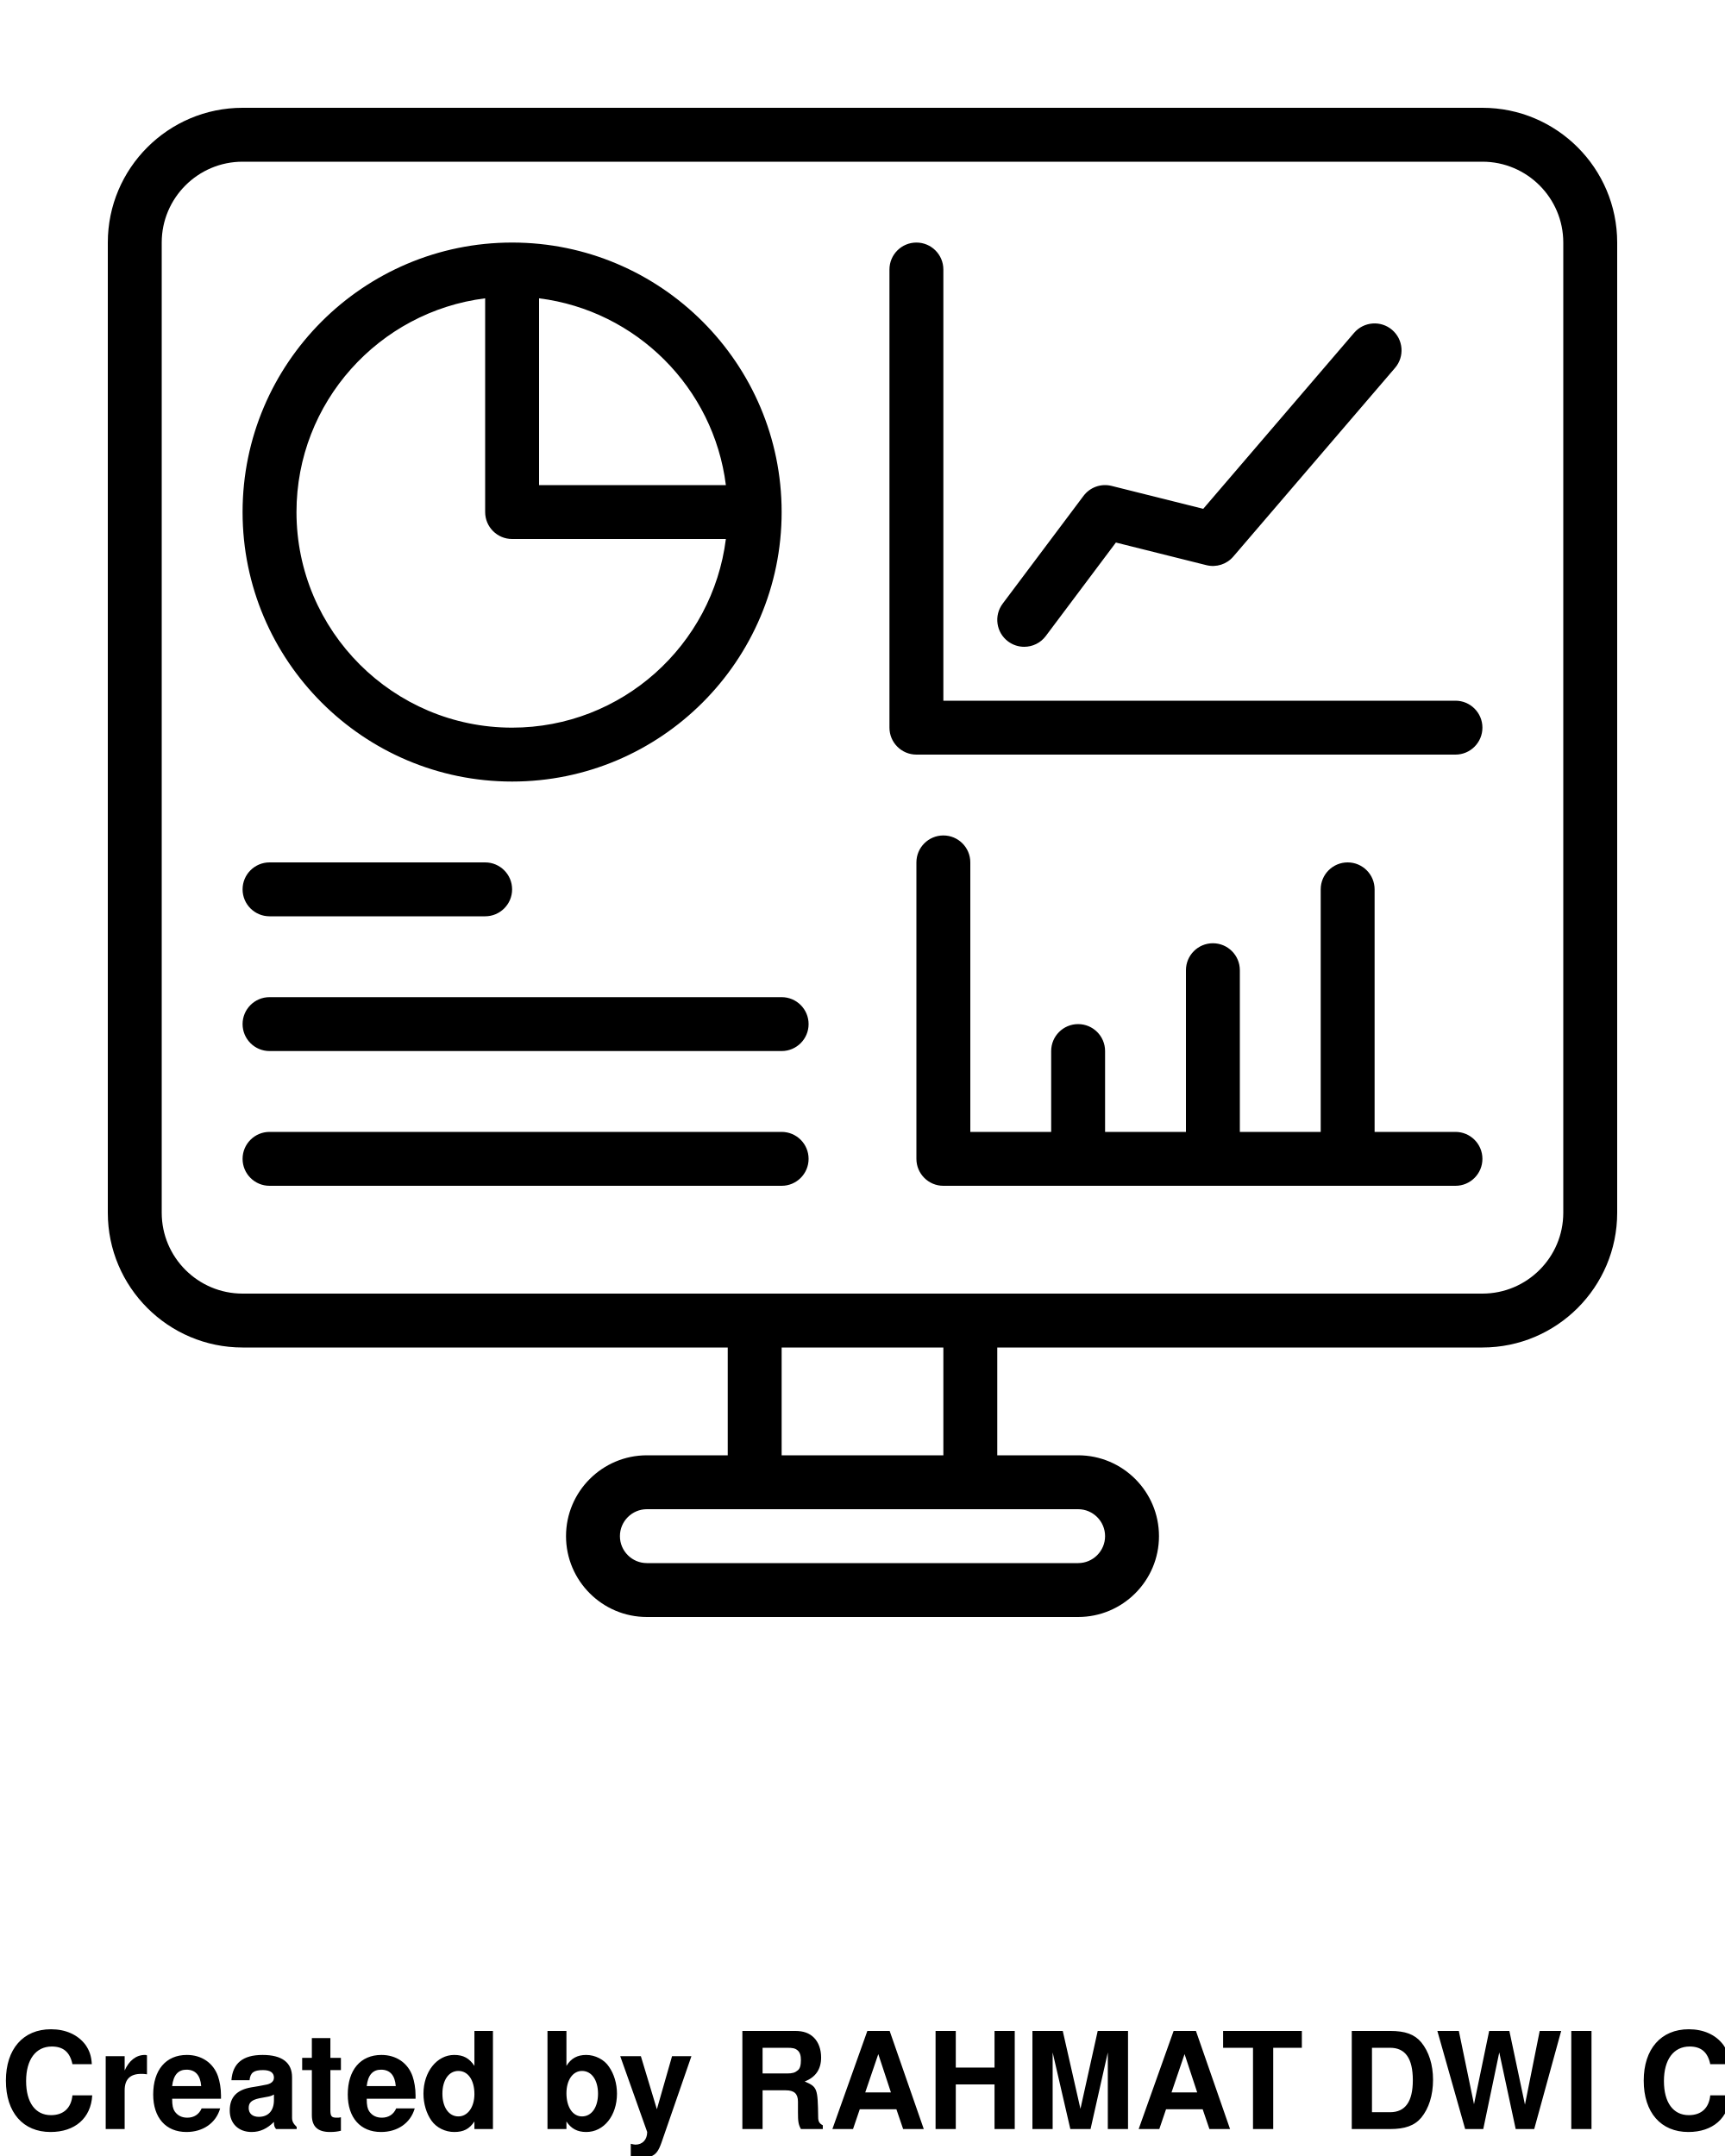
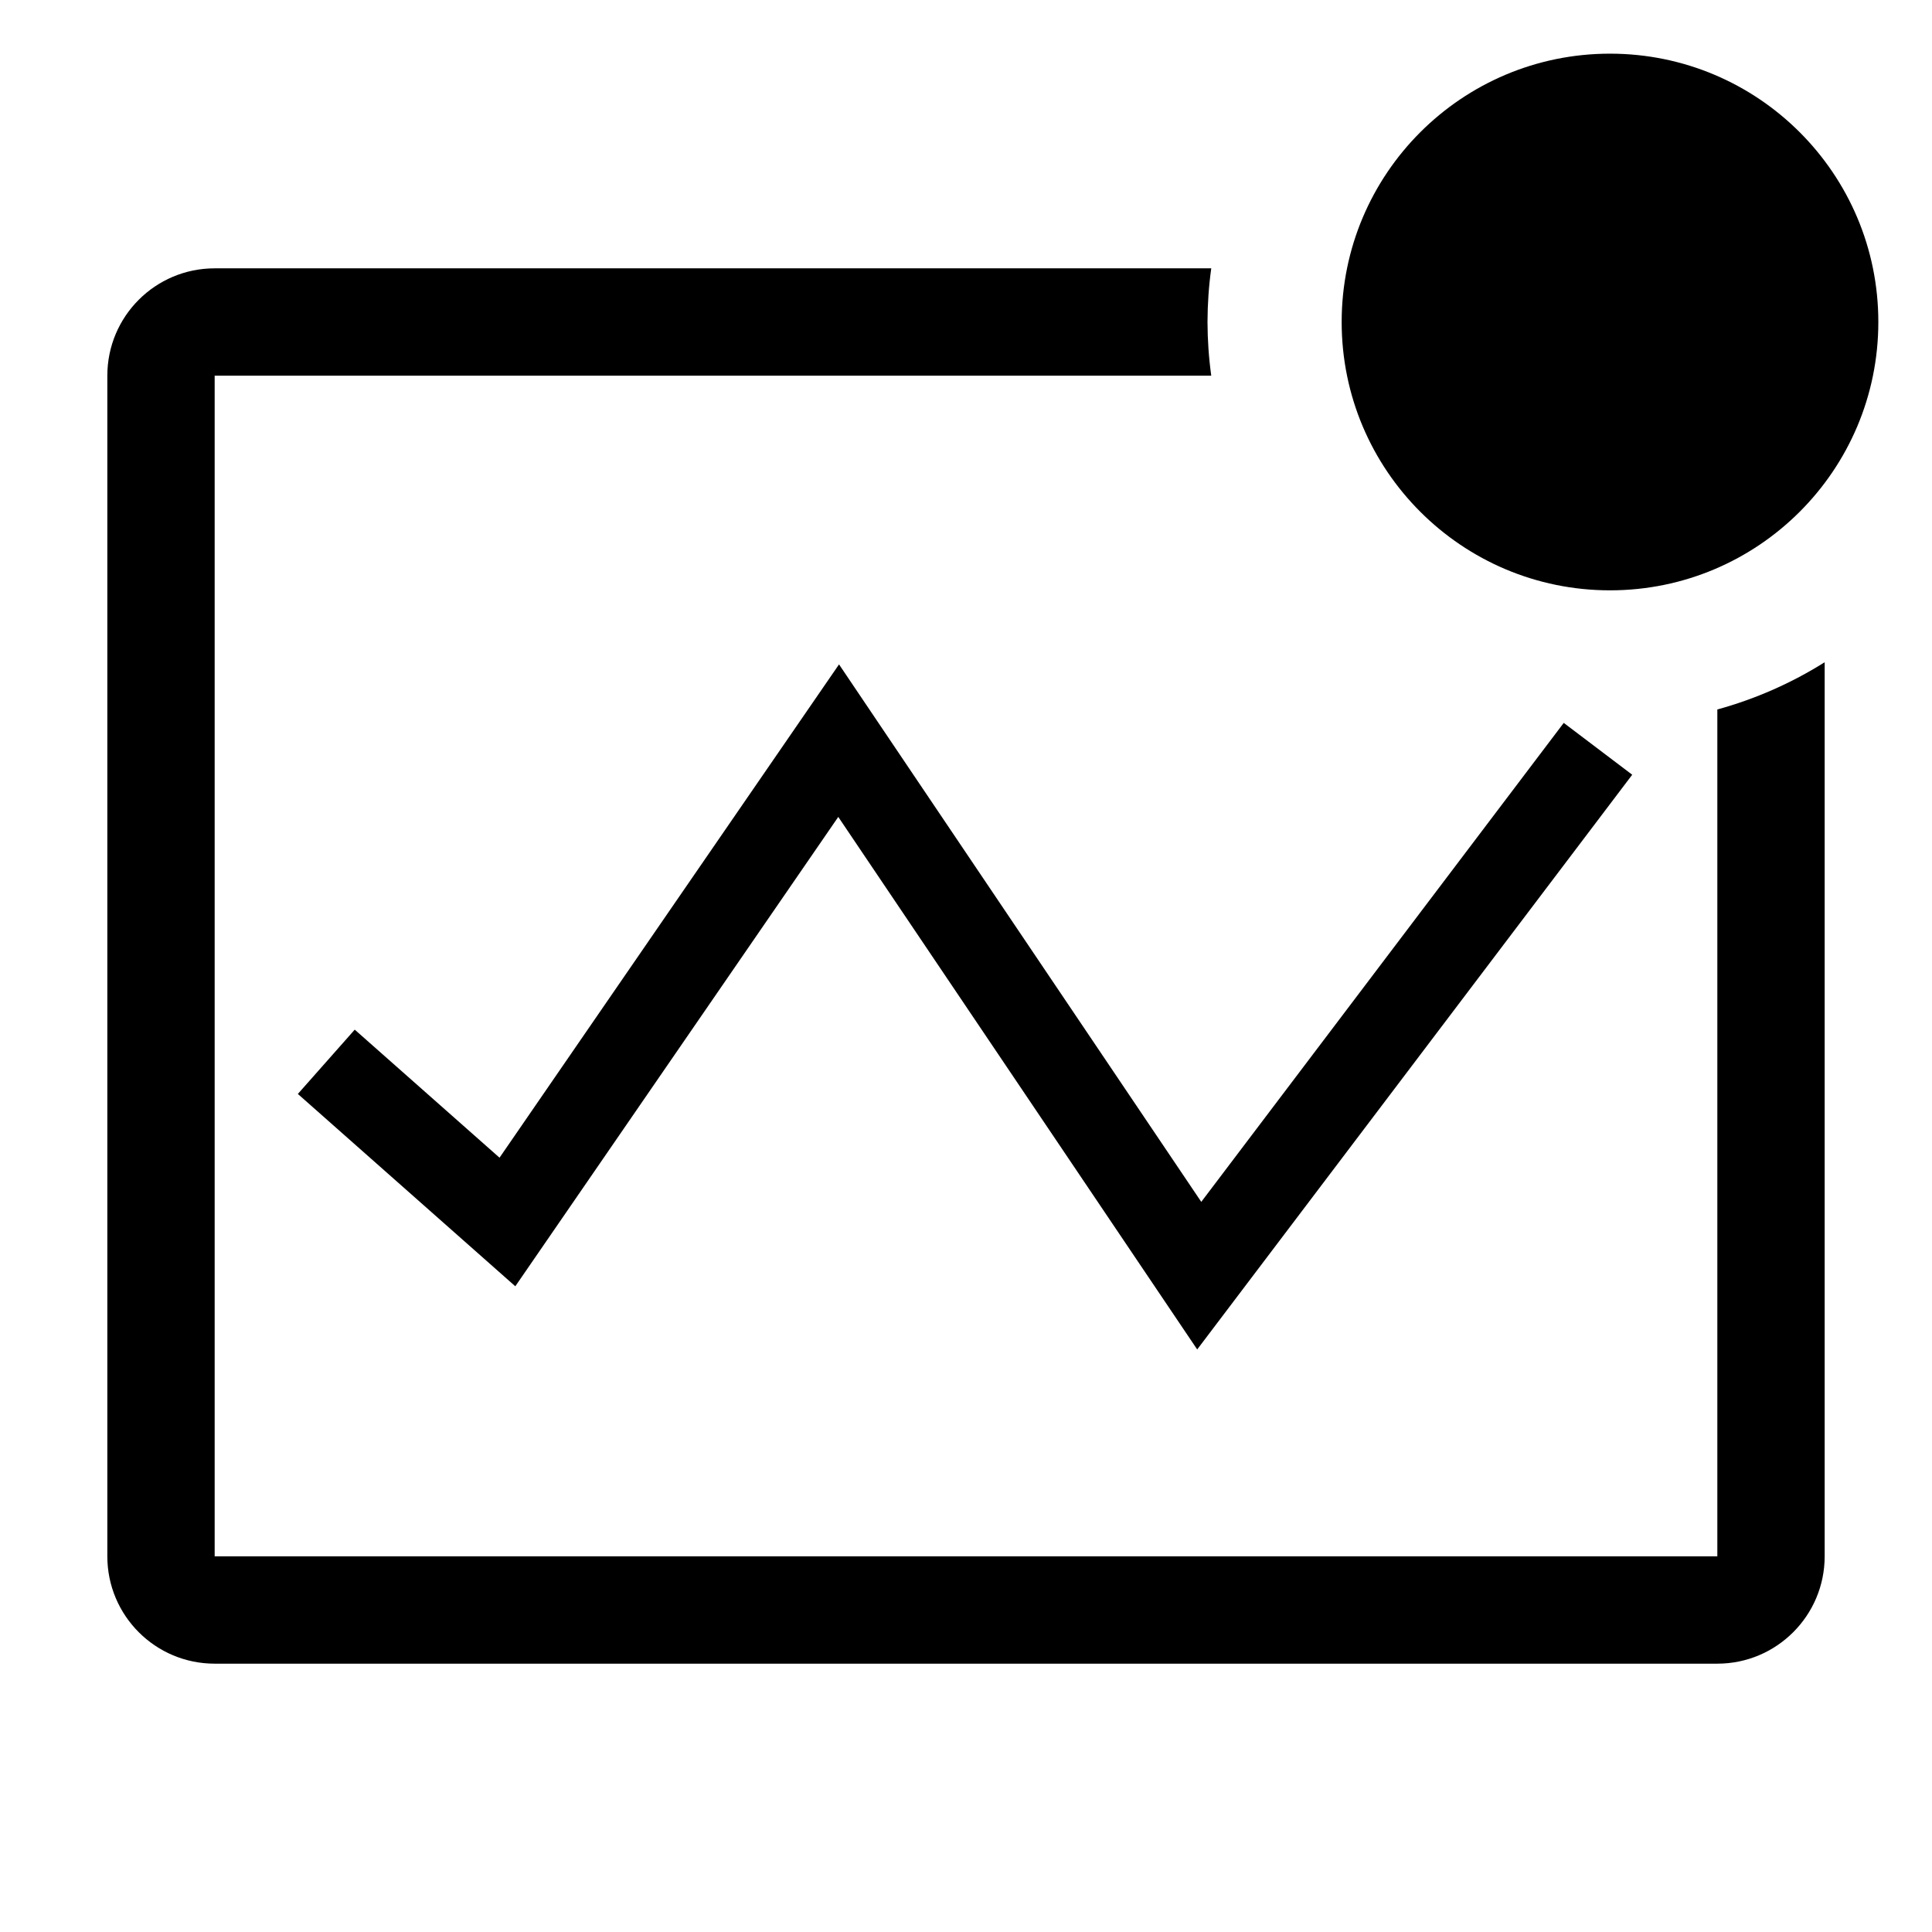
- <svg xmlns="http://www.w3.org/2000/svg" version="1.1" x="0px" y="0px" viewBox="0 0 64 80" enable-background="new 0 0 64 64" xml:space="preserve">
-   <g>
-     <path d="M55,4H9C6.243,4,4,6.243,4,9v36c0,2.757,2.243,5,5,5h18v4h-3c-1.654,0-3,1.346-3,3s1.346,3,3,3h16c1.654,0,3-1.346,3-3   s-1.346-3-3-3h-3v-4h18c2.757,0,5-2.243,5-5V9C60,6.243,57.757,4,55,4z M41,57c0,0.551-0.449,1-1,1H24c-0.551,0-1-0.449-1-1   s0.449-1,1-1h4h8h4C40.551,56,41,56.449,41,57z M35,54h-6v-4h6V54z M58,45c0,1.654-1.346,3-3,3H36h-8H9c-1.654,0-3-1.346-3-3V9   c0-1.654,1.346-3,3-3h46c1.654,0,3,1.346,3,3V45z M19,29c5.514,0,10-4.486,10-10S24.515,9,19,9S9,13.486,9,19S13.486,29,19,29z    M26.931,18H20v-6.931C23.612,11.523,26.478,14.389,26.931,18z M18,11.069V19c0,0.552,0.448,1,1,1h7.931   c-0.495,3.94-3.859,7-7.931,7c-4.411,0-8-3.589-8-8C11,14.928,14.061,11.564,18,11.069z M9,33c0-0.552,0.448-1,1-1h8   c0.552,0,1,0.448,1,1s-0.448,1-1,1h-8C9.448,34,9,33.552,9,33z M30,38c0,0.552-0.448,1-1,1H10c-0.552,0-1-0.448-1-1s0.448-1,1-1h19   C29.553,37,30,37.448,30,38z M30,43c0,0.552-0.448,1-1,1H10c-0.552,0-1-0.448-1-1s0.448-1,1-1h19C29.553,42,30,42.448,30,43z    M55,43c0,0.552-0.448,1-1,1H35c-0.552,0-1-0.448-1-1V32c0-0.552,0.448-1,1-1s1,0.448,1,1v10h3v-3c0-0.552,0.448-1,1-1s1,0.448,1,1   v3h3l0-6c0-0.552,0.448-1,1-1s1,0.448,1,1l0,6h3l0-9c0-0.552,0.448-1,1-1s1,0.448,1,1l0,9h3C54.553,42,55,42.448,55,43z M34,28   c-0.552,0-1-0.448-1-1V10c0-0.552,0.448-1,1-1s1,0.448,1,1v16h19c0.552,0,1,0.448,1,1s-0.448,1-1,1H34z M37.4,23.8   c-0.442-0.331-0.531-0.958-0.2-1.4l3-4c0.241-0.322,0.652-0.468,1.042-0.37l3.4,0.85l5.598-6.531   c0.36-0.418,0.992-0.467,1.41-0.108c0.419,0.359,0.468,0.991,0.108,1.41l-6,7c-0.246,0.288-0.632,0.412-1.002,0.319l-3.355-0.839   L38.8,23.6c-0.196,0.262-0.497,0.4-0.801,0.4C37.791,24,37.58,23.935,37.4,23.8z" />
-   </g>
-   <text x="0" y="79" fill="#000000" font-size="5px" font-weight="bold" font-family="'Helvetica Neue', Helvetica, Arial-Unicode, Arial, Sans-serif">Created by RAHMAT DWI CAHYO</text>
-   <text x="0" y="84" fill="#000000" font-size="5px" font-weight="bold" font-family="'Helvetica Neue', Helvetica, Arial-Unicode, Arial, Sans-serif">from the Noun Project</text>
+ <svg xmlns="http://www.w3.org/2000/svg" fill="#000000" width="800px" height="800px" viewBox="0 0 36 36" version="1.1" preserveAspectRatio="xMidYMid meet">
+   <path class="clr-i-outline--badged clr-i-outline-path-1--badged" d="M 32 13.22 L 32 29 L 4 29 L 4 7 L 22.57 7 C 22.524 6.668 22.501 6.334 22.5 6 C 22.501 5.665 22.524 5.331 22.57 5 L 4 5 C 2.895 5 2 5.895 2 7 L 2 29 C 2 30.104 2.895 31 4 31 L 32 31 C 33.104 31 34 30.104 34 29 L 34 12.34 C 33.38 12.73 32.706 13.026 32 13.22 Z" />
+   <polygon points="15.62 15.222 9.602 23.968 5.55 20.384 6.61 19.186 9.308 21.572 15.634 12.38 22.384 22.395 29.138 13.47 30.414 14.436 22.308 25.145" class="clr-i-outline--badged clr-i-outline-path-2--badged" />
+   <circle class="clr-i-outline--badged clr-i-outline-path-3--badged clr-i-badge" cx="30" cy="6" r="5" />
+   <rect x="0" y="0" width="36" height="36" fill-opacity="0" />
</svg>
